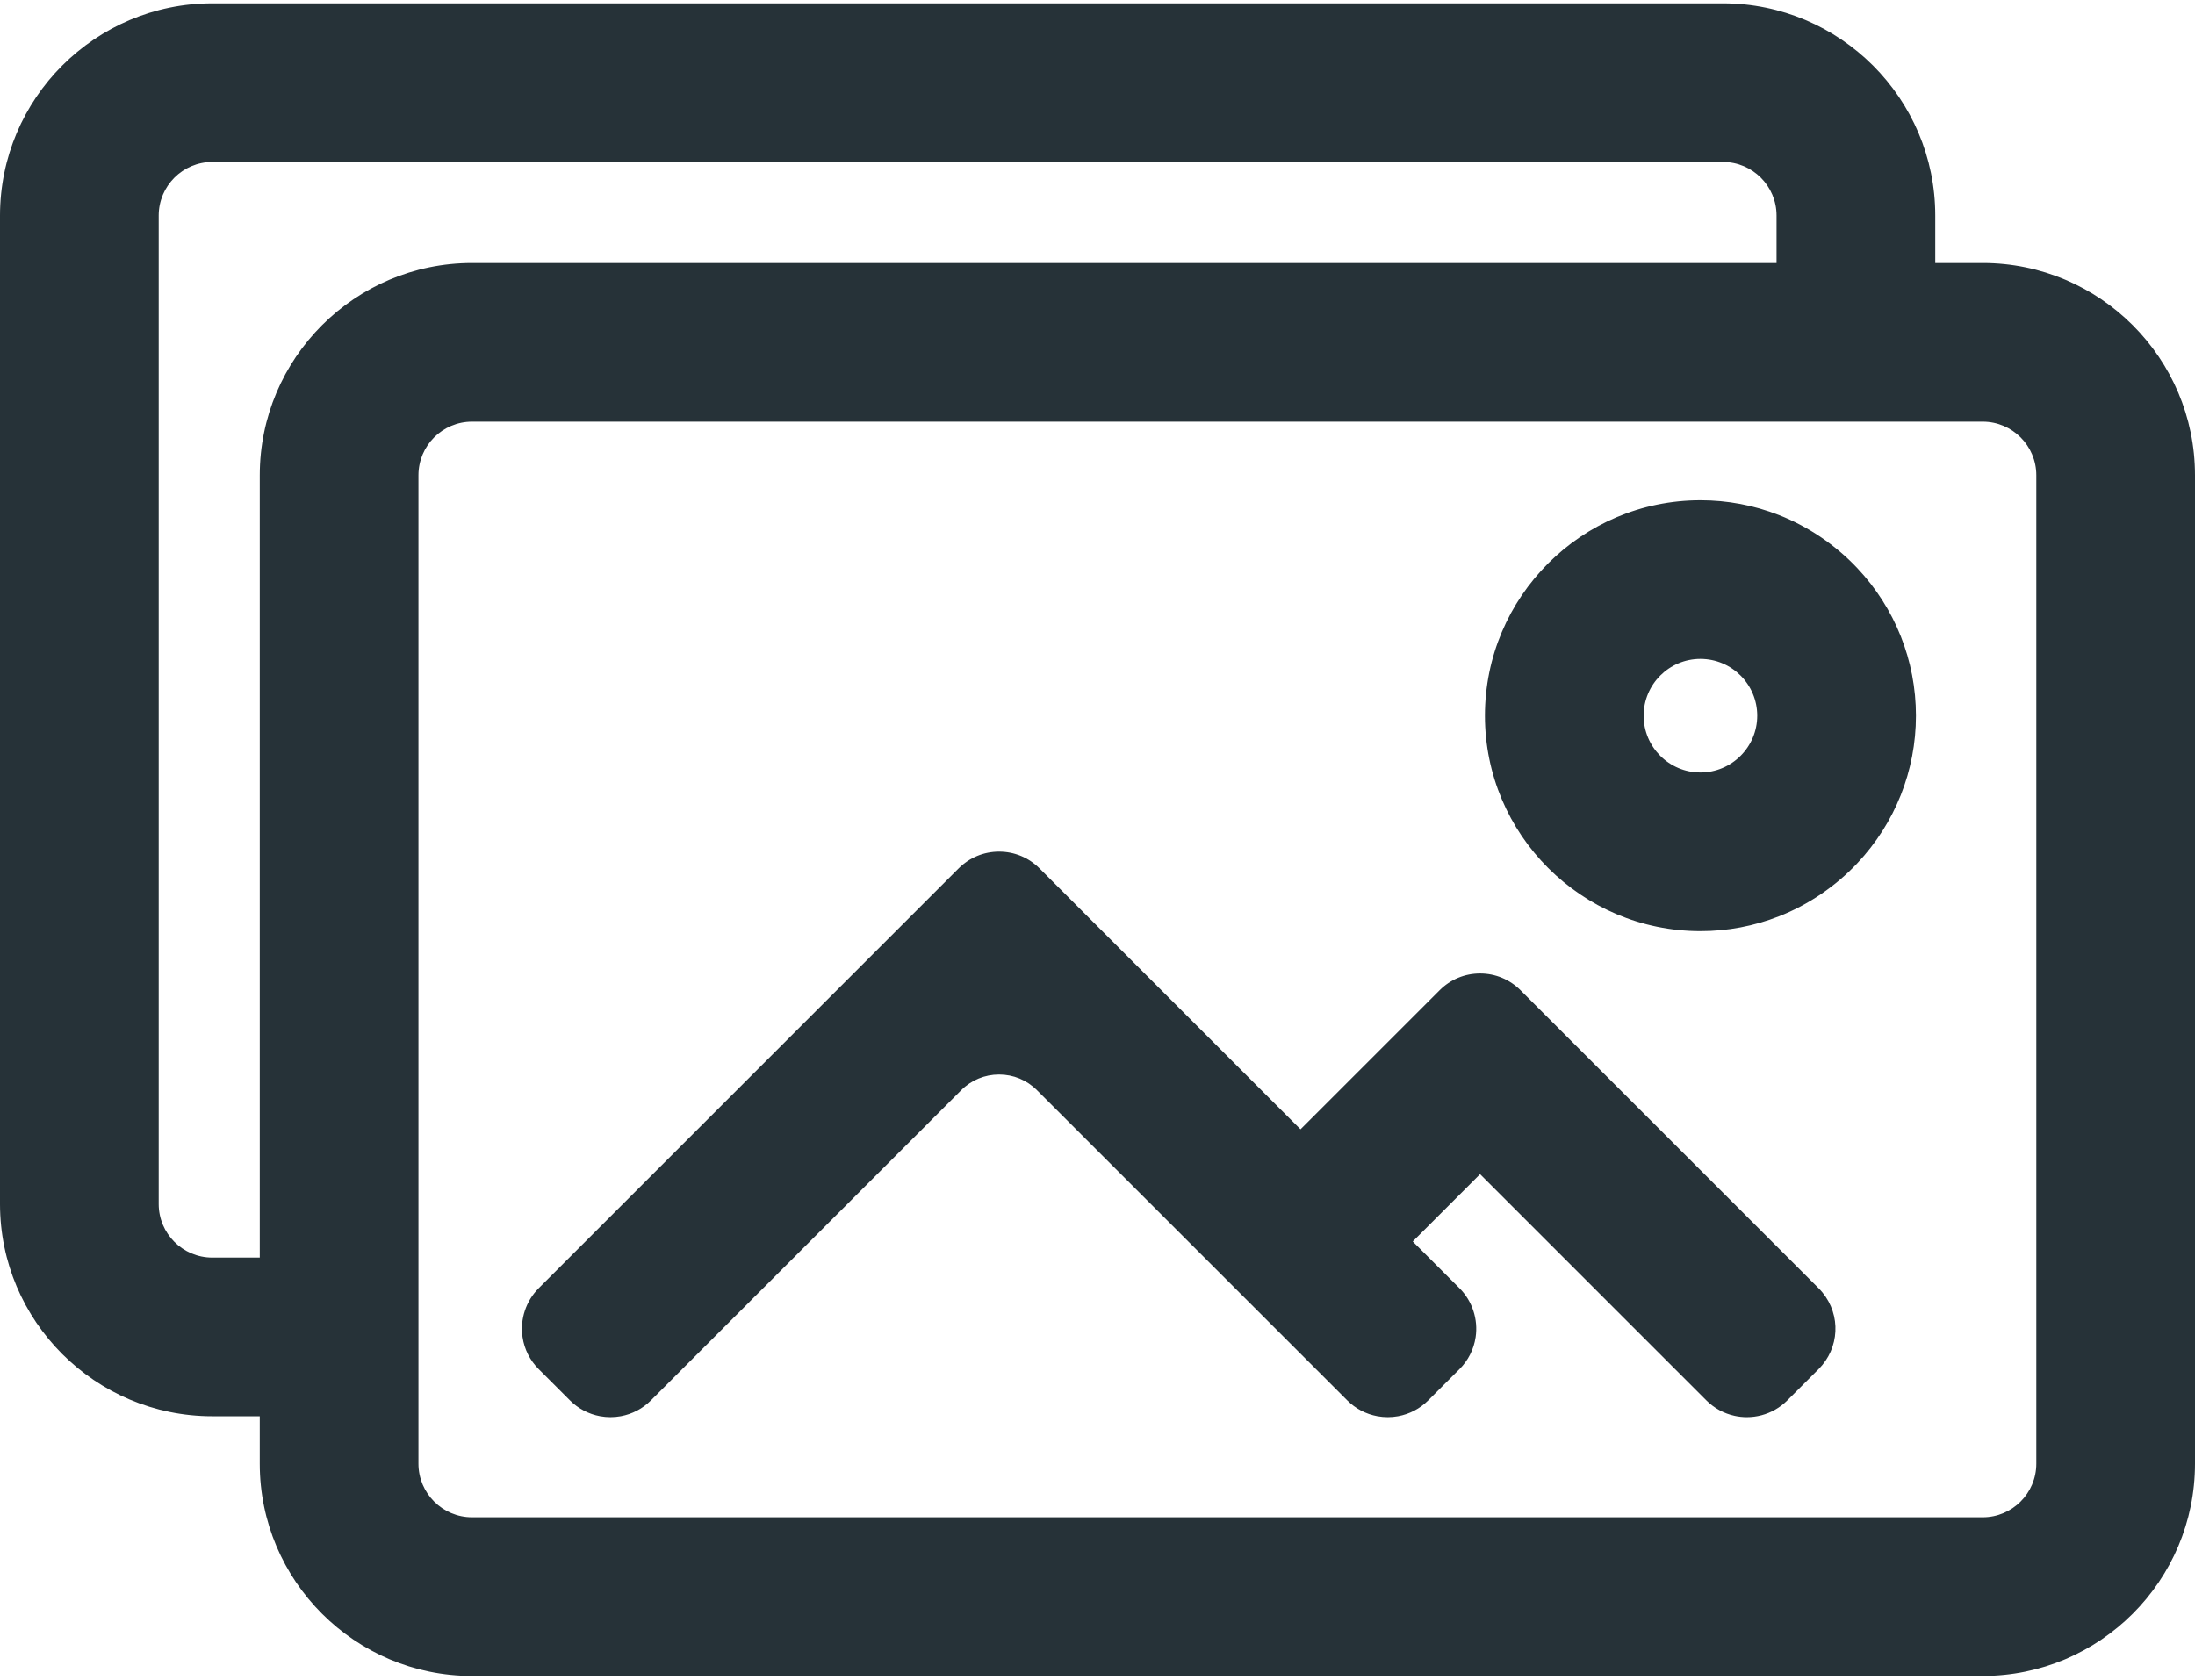
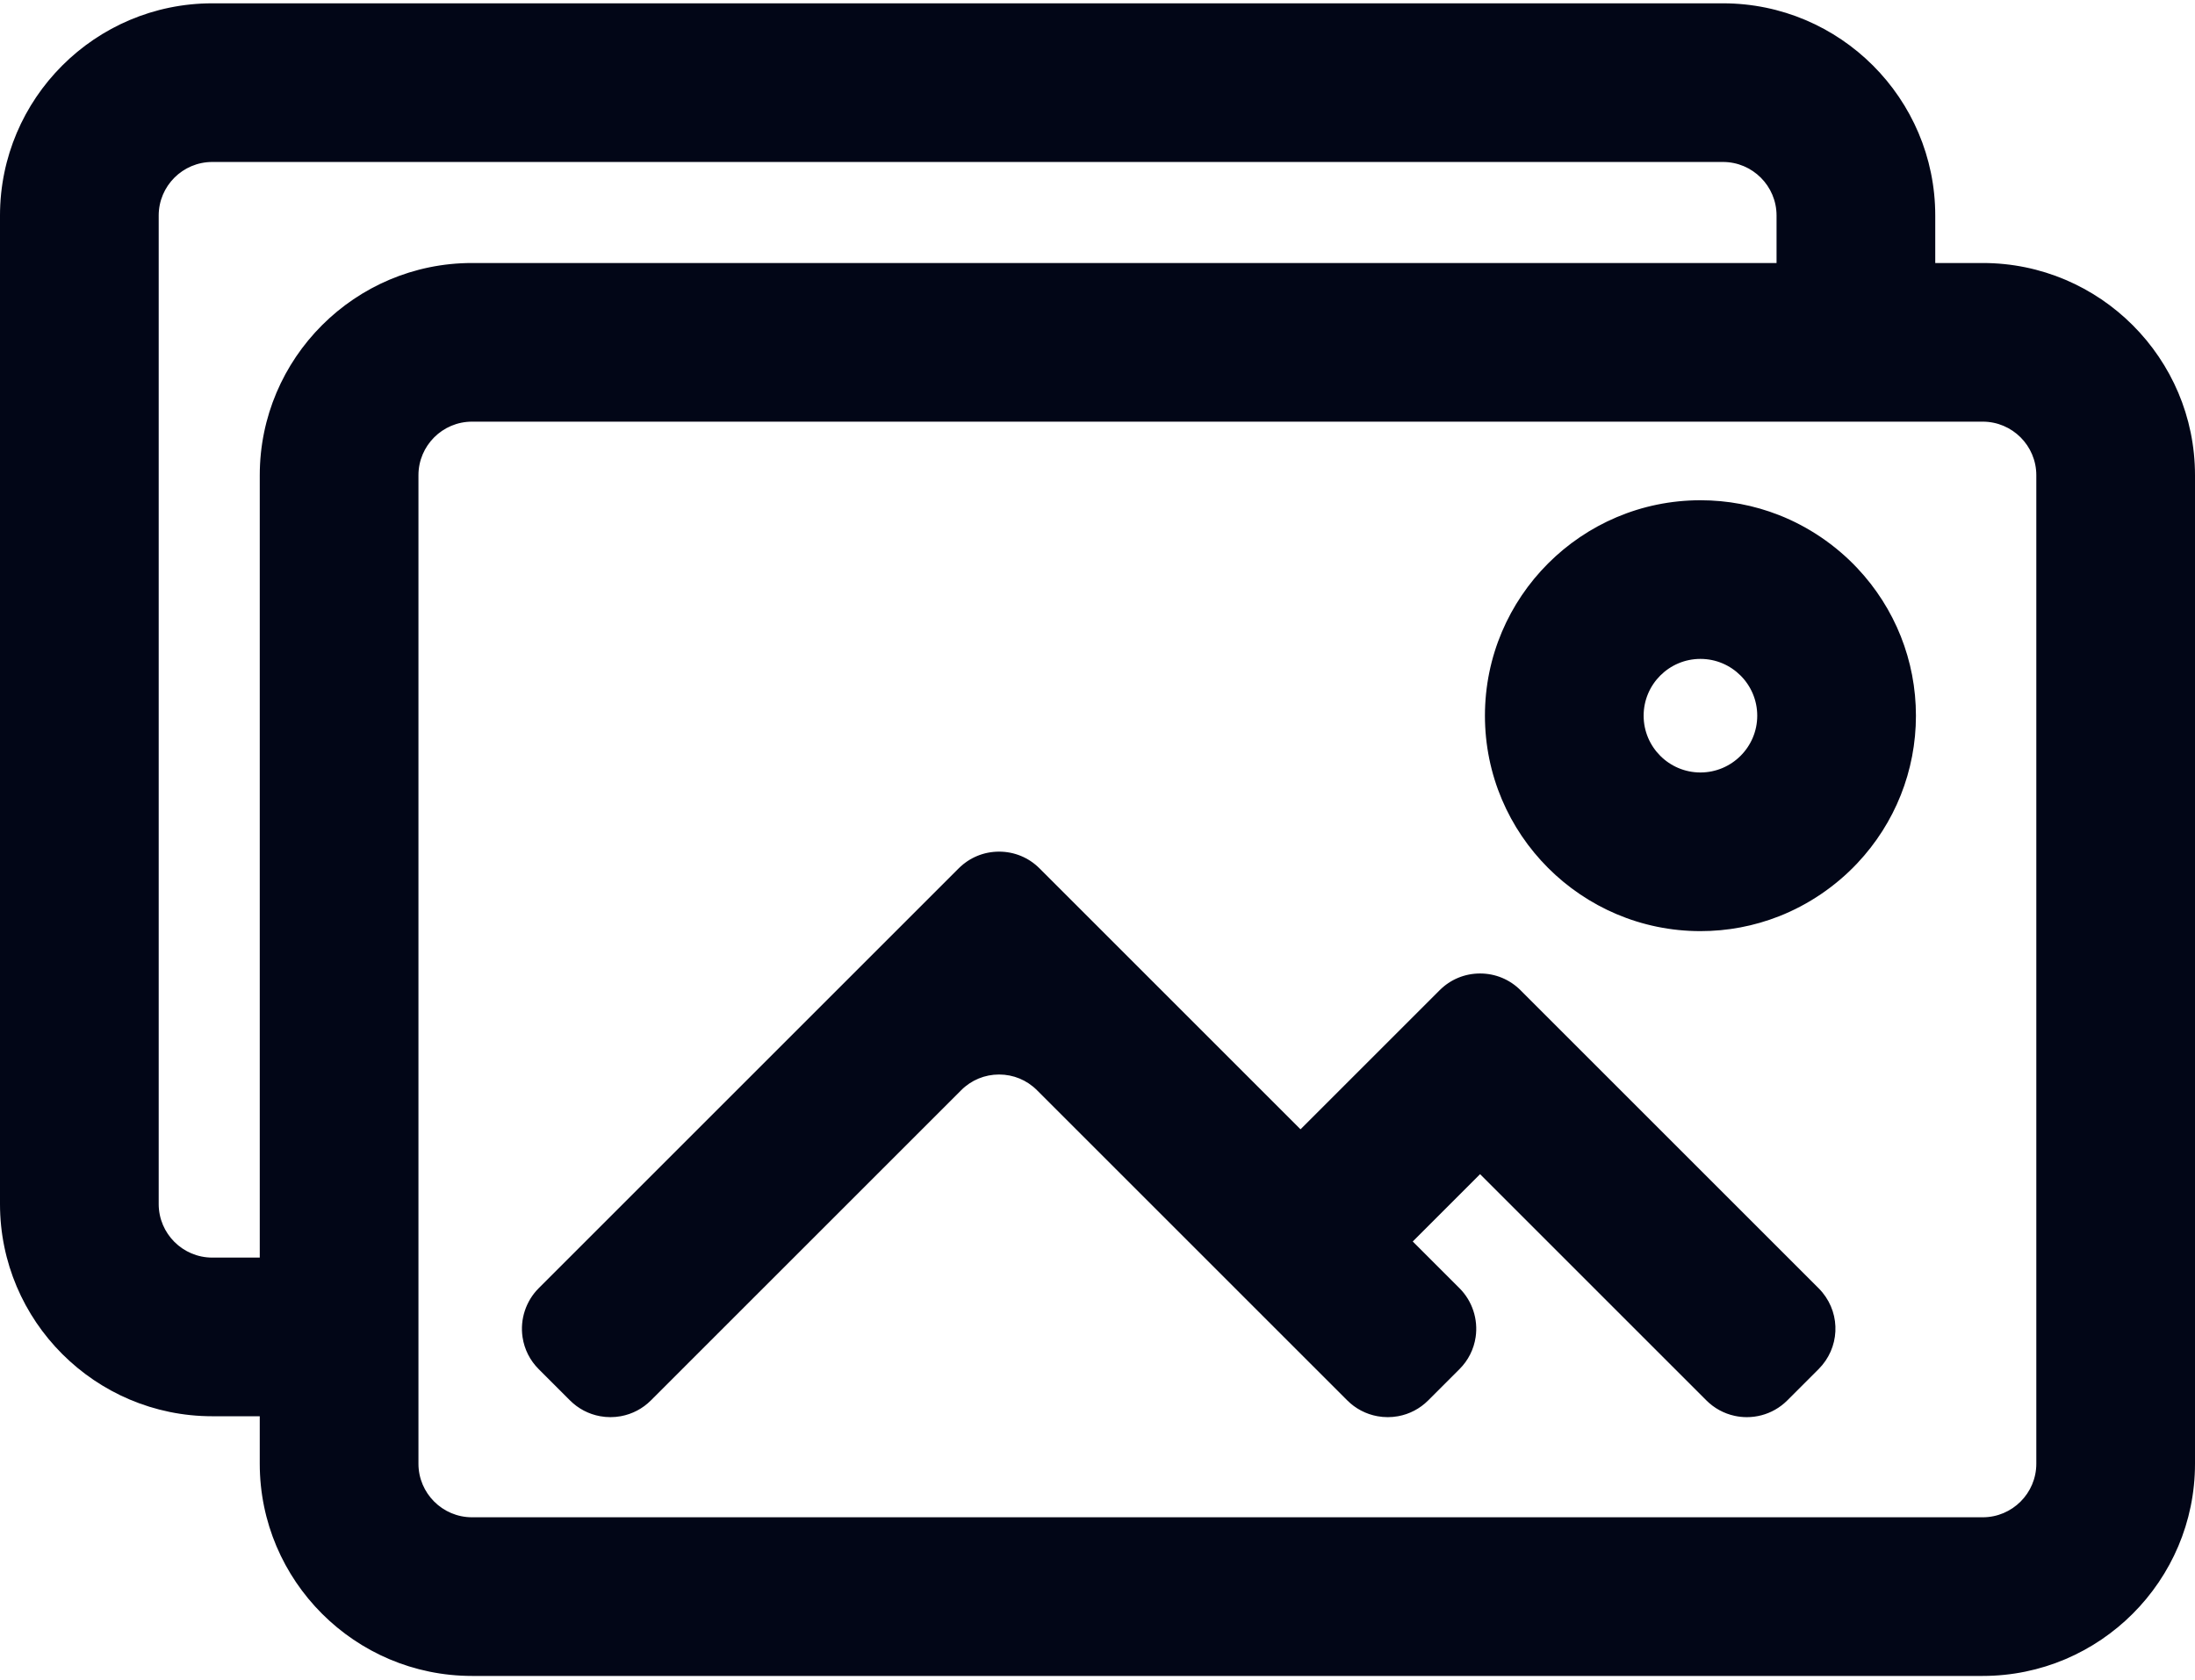
<svg xmlns="http://www.w3.org/2000/svg" width="213" height="163" viewBox="0 0 213 163" fill="none">
-   <path d="M192.402 25.704H187.618V20.921C187.618 9.659 178.457 0.498 167.195 0.498H20.599C9.337 0.498 0.176 9.66 0.176 20.921V116.873C0.176 128.134 9.338 137.296 20.599 137.296H25.383V142.079C25.383 153.341 34.544 162.502 45.806 162.502H192.401C203.663 162.502 212.825 153.341 212.825 142.079V46.127C212.825 34.866 203.663 25.704 192.402 25.704ZM197.776 142.079C197.776 145.047 195.37 147.454 192.402 147.454H45.806C42.837 147.454 40.431 145.047 40.431 142.079V137.295V129.771V122.247V46.127C40.431 43.159 42.837 40.753 45.806 40.753H172.57H180.094H187.618H192.402C195.37 40.753 197.776 43.159 197.776 46.127V142.079H197.776ZM15.224 116.872V20.921C15.224 17.953 17.631 15.546 20.599 15.546H167.195C170.163 15.546 172.57 17.953 172.57 20.921V25.704H45.806C34.544 25.704 25.383 34.866 25.383 46.127V122.247H20.599C17.631 122.247 15.224 119.841 15.224 116.872Z" fill="#263238" />
-   <path d="M192.401 162.678H45.805C34.447 162.678 25.206 153.437 25.206 142.079V137.471H20.599C9.241 137.471 0 128.231 0 116.873V20.921C0 9.563 9.241 0.322 20.599 0.322H167.195C178.553 0.322 187.794 9.563 187.794 20.921V25.529H192.402C203.76 25.529 213 34.77 213 46.128V142.079C213 153.437 203.76 162.678 192.401 162.678ZM20.599 0.673C9.434 0.673 0.351 9.756 0.351 20.921V116.873C0.351 128.037 9.434 137.12 20.599 137.12H25.558V142.08C25.558 153.244 34.641 162.327 45.805 162.327H192.401C203.566 162.327 212.649 153.244 212.649 142.08V46.128C212.649 34.963 203.567 25.88 192.402 25.88H187.442V20.921C187.442 9.756 178.36 0.674 167.195 0.674H20.599V0.673ZM192.402 147.629H45.805C42.745 147.629 40.255 145.139 40.255 142.079V46.128C40.255 43.067 42.745 40.578 45.805 40.578H192.402C195.462 40.578 197.952 43.067 197.952 46.128V142.079C197.951 145.139 195.462 147.629 192.402 147.629ZM45.805 40.929C42.939 40.929 40.606 43.261 40.606 46.128V142.079C40.606 144.946 42.939 147.278 45.805 147.278H192.402C195.268 147.278 197.601 144.946 197.601 142.079V46.128C197.601 43.261 195.268 40.929 192.402 40.929H45.805ZM25.558 122.423H20.599C17.539 122.423 15.049 119.933 15.049 116.873V20.921C15.049 17.861 17.538 15.371 20.599 15.371H167.195C170.256 15.371 172.745 17.861 172.745 20.921V25.88H45.805C34.641 25.88 25.558 34.963 25.558 46.128V122.423ZM20.599 15.722C17.732 15.722 15.4 18.054 15.4 20.921V116.873C15.4 119.739 17.732 122.071 20.599 122.071H25.207V46.128C25.207 34.77 34.448 25.529 45.806 25.529H172.394V20.921C172.394 18.054 170.062 15.722 167.196 15.722H20.599V15.722Z" fill="#263238" />
-   <path d="M176.352 125.169L171.4 120.218L147.425 96.243C145.326 94.143 141.923 94.143 139.824 96.243L126.201 109.866L100.751 84.415C98.652 82.316 95.249 82.316 93.15 84.415L55.319 122.247L52.396 125.169C51.142 126.423 50.638 128.143 50.882 129.771C51.047 130.869 51.551 131.925 52.396 132.77L55.437 135.811C56.238 136.612 57.23 137.106 58.266 137.296C58.907 137.413 59.566 137.413 60.208 137.296C61.244 137.106 62.236 136.612 63.037 135.811L69.076 129.771L76.6 122.247L93.15 105.698C95.249 103.598 98.652 103.598 100.751 105.698L117.3 122.247L124.824 129.771L130.863 135.811C131.665 136.612 132.656 137.106 133.693 137.296C134.334 137.413 134.993 137.413 135.634 137.296C136.671 137.106 137.662 136.612 138.464 135.811L141.505 132.77C142.349 131.925 142.854 130.869 143.018 129.771C143.262 128.143 142.759 126.424 141.505 125.169L138.582 122.247L136.842 120.507L143.624 113.724L152.148 122.247L159.672 129.771L165.711 135.811C166.468 136.568 167.396 137.05 168.37 137.261C169.647 137.537 171.004 137.345 172.167 136.683C172.577 136.45 172.963 136.16 173.312 135.811L176.352 132.771C178.323 130.8 178.443 127.68 176.713 125.568C176.6 125.431 176.48 125.298 176.352 125.169Z" fill="#263238" />
-   <path d="M134.664 137.559C134.329 137.559 133.991 137.529 133.662 137.468C132.55 137.265 131.54 136.735 130.74 135.935L100.626 105.822C99.645 104.839 98.339 104.299 96.95 104.299C95.562 104.299 94.256 104.839 93.274 105.822L63.161 135.935C62.361 136.735 61.351 137.265 60.239 137.468C59.58 137.589 58.894 137.589 58.234 137.468C57.123 137.265 56.113 136.735 55.312 135.935L52.272 132.895C51.426 132.049 50.886 130.978 50.708 129.798C50.448 128.062 51.033 126.285 52.272 125.046L93.026 84.292C94.075 83.243 95.468 82.666 96.951 82.666C98.433 82.666 99.827 83.243 100.875 84.292L126.201 109.618L139.701 96.119C140.749 95.07 142.142 94.493 143.625 94.493C145.108 94.493 146.501 95.07 147.55 96.119L176.476 125.046C176.604 125.174 176.73 125.312 176.849 125.457C178.664 127.671 178.503 130.868 176.476 132.895L173.436 135.935C173.086 136.286 172.688 136.589 172.255 136.835C171.423 137.309 170.475 137.559 169.513 137.559C169.117 137.559 168.72 137.517 168.333 137.433C167.291 137.208 166.342 136.69 165.587 135.935L143.625 113.973L137.091 120.508L141.63 125.046C142.869 126.285 143.453 128.062 143.193 129.798C143.016 130.978 142.475 132.049 141.63 132.895L138.589 135.935C137.789 136.735 136.779 137.266 135.667 137.469C135.337 137.529 135 137.559 134.664 137.559ZM96.951 103.948C98.433 103.948 99.827 104.525 100.875 105.573L130.988 135.686C131.738 136.436 132.684 136.933 133.725 137.123C134.343 137.236 134.986 137.236 135.604 137.123C136.645 136.933 137.591 136.436 138.341 135.686L141.381 132.646C142.173 131.854 142.679 130.851 142.845 129.745C143.089 128.119 142.542 126.455 141.381 125.294L136.594 120.507L143.625 113.476L165.835 135.686C166.543 136.394 167.432 136.879 168.407 137.089C169.65 137.358 170.982 137.155 172.081 136.53C172.487 136.299 172.86 136.015 173.188 135.686L176.228 132.646C178.126 130.748 178.276 127.753 176.578 125.679C176.466 125.544 176.348 125.414 176.228 125.294L147.301 96.367C146.319 95.385 145.014 94.844 143.625 94.844C142.237 94.844 140.931 95.385 139.949 96.367L126.201 110.114L100.627 84.54C99.645 83.558 98.339 83.017 96.951 83.017C95.562 83.017 94.257 83.558 93.275 84.54L52.52 125.294C51.36 126.455 50.812 128.119 51.056 129.745C51.222 130.851 51.729 131.854 52.52 132.646L55.561 135.686C56.311 136.436 57.257 136.933 58.298 137.123C58.916 137.236 59.559 137.236 60.177 137.123C61.218 136.933 62.164 136.436 62.914 135.686L93.027 105.573C94.074 104.525 95.468 103.948 96.951 103.948Z" fill="#263238" />
-   <path d="M172.569 50.161C170.225 49.24 167.674 48.734 165.008 48.734C153.574 48.734 144.271 58.036 144.271 69.47C144.271 80.904 153.574 90.206 165.008 90.206C167.674 90.206 170.225 89.7 172.569 88.779C175.445 87.649 178.009 85.894 180.093 83.682C183.595 79.968 185.744 74.966 185.744 69.47C185.744 63.975 183.595 58.972 180.093 55.258C178.009 53.046 175.445 51.291 172.569 50.161ZM165.007 75.158C161.866 75.158 159.32 72.611 159.32 69.47C159.32 66.329 161.866 63.782 165.007 63.782C168.149 63.782 170.695 66.329 170.695 69.47C170.696 72.611 168.149 75.158 165.007 75.158Z" fill="#263238" />
-   <path d="M165.008 90.382C153.477 90.382 144.096 81.001 144.096 69.47C144.096 57.939 153.477 48.558 165.008 48.558C167.636 48.558 170.202 49.042 172.633 49.997C175.483 51.117 178.107 52.894 180.221 55.137C183.896 59.035 185.92 64.125 185.92 69.47C185.92 74.814 183.896 79.904 180.221 83.802C178.108 86.044 175.484 87.822 172.633 88.942C170.202 89.897 167.637 90.382 165.008 90.382ZM165.008 48.909C153.671 48.909 144.447 58.132 144.447 69.47C144.447 80.807 153.671 90.03 165.008 90.03C167.593 90.03 170.115 89.554 172.505 88.615C175.307 87.513 177.887 85.766 179.965 83.561C183.579 79.728 185.568 74.724 185.568 69.47C185.568 64.215 183.579 59.211 179.965 55.378C177.887 53.173 175.307 51.425 172.505 50.324C170.115 49.385 167.593 48.909 165.008 48.909ZM165.007 75.333C161.774 75.333 159.144 72.703 159.144 69.47C159.144 66.237 161.774 63.607 165.007 63.607C168.241 63.607 170.871 66.237 170.871 69.47C170.872 72.703 168.241 75.333 165.007 75.333ZM165.007 63.958C161.968 63.958 159.496 66.43 159.496 69.47C159.496 72.509 161.968 74.982 165.007 74.982C168.047 74.982 170.52 72.509 170.52 69.47C170.52 66.43 168.047 63.958 165.007 63.958Z" fill="#263238" />
+   <path d="M192.402 25.704H187.618V20.921C187.618 9.659 178.457 0.498 167.195 0.498H20.599C9.337 0.498 0.176 9.66 0.176 20.921V116.873C0.176 128.134 9.338 137.296 20.599 137.296H25.383V142.079C25.383 153.341 34.544 162.502 45.806 162.502H192.401C203.663 162.502 212.825 153.341 212.825 142.079V46.127C212.825 34.866 203.663 25.704 192.402 25.704ZM197.776 142.079C197.776 145.047 195.37 147.454 192.402 147.454H45.806C42.837 147.454 40.431 145.047 40.431 142.079V137.295V129.771V122.247V46.127C40.431 43.159 42.837 40.753 45.806 40.753H172.57H180.094H187.618H192.402C195.37 40.753 197.776 43.159 197.776 46.127V142.079H197.776ZM15.224 116.872V20.921C15.224 17.953 17.631 15.546 20.599 15.546H167.195C170.163 15.546 172.57 17.953 172.57 20.921V25.704H45.806C34.544 25.704 25.383 34.866 25.383 46.127V122.247H20.599C17.631 122.247 15.224 119.841 15.224 116.872Z" fill="#020617" />
+   <path d="M192.401 162.678H45.805C34.447 162.678 25.206 153.437 25.206 142.079V137.471H20.599C9.241 137.471 0 128.231 0 116.873V20.921C0 9.563 9.241 0.322 20.599 0.322H167.195C178.553 0.322 187.794 9.563 187.794 20.921V25.529H192.402C203.76 25.529 213 34.77 213 46.128V142.079C213 153.437 203.76 162.678 192.401 162.678ZM20.599 0.673C9.434 0.673 0.351 9.756 0.351 20.921V116.873C0.351 128.037 9.434 137.12 20.599 137.12H25.558V142.08C25.558 153.244 34.641 162.327 45.805 162.327H192.401C203.566 162.327 212.649 153.244 212.649 142.08V46.128C212.649 34.963 203.567 25.88 192.402 25.88H187.442V20.921C187.442 9.756 178.36 0.674 167.195 0.674H20.599V0.673ZM192.402 147.629H45.805C42.745 147.629 40.255 145.139 40.255 142.079V46.128C40.255 43.067 42.745 40.578 45.805 40.578H192.402C195.462 40.578 197.952 43.067 197.952 46.128V142.079C197.951 145.139 195.462 147.629 192.402 147.629ZM45.805 40.929C42.939 40.929 40.606 43.261 40.606 46.128V142.079C40.606 144.946 42.939 147.278 45.805 147.278H192.402C195.268 147.278 197.601 144.946 197.601 142.079V46.128C197.601 43.261 195.268 40.929 192.402 40.929H45.805ZM25.558 122.423H20.599C17.539 122.423 15.049 119.933 15.049 116.873V20.921C15.049 17.861 17.538 15.371 20.599 15.371H167.195C170.256 15.371 172.745 17.861 172.745 20.921V25.88H45.805C34.641 25.88 25.558 34.963 25.558 46.128V122.423ZM20.599 15.722C17.732 15.722 15.4 18.054 15.4 20.921V116.873C15.4 119.739 17.732 122.071 20.599 122.071H25.207V46.128C25.207 34.77 34.448 25.529 45.806 25.529H172.394V20.921C172.394 18.054 170.062 15.722 167.196 15.722H20.599V15.722Z" fill="#020617" />
+   <path d="M176.352 125.169L171.4 120.218L147.425 96.243C145.326 94.143 141.923 94.143 139.824 96.243L126.201 109.866L100.751 84.415C98.652 82.316 95.249 82.316 93.15 84.415L55.319 122.247L52.396 125.169C51.142 126.423 50.638 128.143 50.882 129.771C51.047 130.869 51.551 131.925 52.396 132.77L55.437 135.811C56.238 136.612 57.23 137.106 58.266 137.296C58.907 137.413 59.566 137.413 60.208 137.296C61.244 137.106 62.236 136.612 63.037 135.811L69.076 129.771L76.6 122.247L93.15 105.698C95.249 103.598 98.652 103.598 100.751 105.698L117.3 122.247L124.824 129.771L130.863 135.811C131.665 136.612 132.656 137.106 133.693 137.296C134.334 137.413 134.993 137.413 135.634 137.296C136.671 137.106 137.662 136.612 138.464 135.811L141.505 132.77C142.349 131.925 142.854 130.869 143.018 129.771C143.262 128.143 142.759 126.424 141.505 125.169L138.582 122.247L136.842 120.507L143.624 113.724L152.148 122.247L159.672 129.771L165.711 135.811C166.468 136.568 167.396 137.05 168.37 137.261C169.647 137.537 171.004 137.345 172.167 136.683C172.577 136.45 172.963 136.16 173.312 135.811L176.352 132.771C178.323 130.8 178.443 127.68 176.713 125.568C176.6 125.431 176.48 125.298 176.352 125.169Z" fill="#020617" />
+   <path d="M134.664 137.559C134.329 137.559 133.991 137.529 133.662 137.468C132.55 137.265 131.54 136.735 130.74 135.935L100.626 105.822C99.645 104.839 98.339 104.299 96.95 104.299C95.562 104.299 94.256 104.839 93.274 105.822L63.161 135.935C62.361 136.735 61.351 137.265 60.239 137.468C59.58 137.589 58.894 137.589 58.234 137.468C57.123 137.265 56.113 136.735 55.312 135.935L52.272 132.895C51.426 132.049 50.886 130.978 50.708 129.798C50.448 128.062 51.033 126.285 52.272 125.046L93.026 84.292C94.075 83.243 95.468 82.666 96.951 82.666C98.433 82.666 99.827 83.243 100.875 84.292L126.201 109.618L139.701 96.119C140.749 95.07 142.142 94.493 143.625 94.493C145.108 94.493 146.501 95.07 147.55 96.119L176.476 125.046C176.604 125.174 176.73 125.312 176.849 125.457C178.664 127.671 178.503 130.868 176.476 132.895L173.436 135.935C173.086 136.286 172.688 136.589 172.255 136.835C171.423 137.309 170.475 137.559 169.513 137.559C169.117 137.559 168.72 137.517 168.333 137.433C167.291 137.208 166.342 136.69 165.587 135.935L143.625 113.973L137.091 120.508L141.63 125.046C142.869 126.285 143.453 128.062 143.193 129.798C143.016 130.978 142.475 132.049 141.63 132.895L138.589 135.935C137.789 136.735 136.779 137.266 135.667 137.469C135.337 137.529 135 137.559 134.664 137.559ZM96.951 103.948C98.433 103.948 99.827 104.525 100.875 105.573L130.988 135.686C131.738 136.436 132.684 136.933 133.725 137.123C134.343 137.236 134.986 137.236 135.604 137.123C136.645 136.933 137.591 136.436 138.341 135.686L141.381 132.646C142.173 131.854 142.679 130.851 142.845 129.745C143.089 128.119 142.542 126.455 141.381 125.294L136.594 120.507L143.625 113.476L165.835 135.686C166.543 136.394 167.432 136.879 168.407 137.089C169.65 137.358 170.982 137.155 172.081 136.53C172.487 136.299 172.86 136.015 173.188 135.686L176.228 132.646C178.126 130.748 178.276 127.753 176.578 125.679C176.466 125.544 176.348 125.414 176.228 125.294L147.301 96.367C146.319 95.385 145.014 94.844 143.625 94.844C142.237 94.844 140.931 95.385 139.949 96.367L126.201 110.114L100.627 84.54C99.645 83.558 98.339 83.017 96.951 83.017C95.562 83.017 94.257 83.558 93.275 84.54L52.52 125.294C51.36 126.455 50.812 128.119 51.056 129.745C51.222 130.851 51.729 131.854 52.52 132.646L55.561 135.686C56.311 136.436 57.257 136.933 58.298 137.123C58.916 137.236 59.559 137.236 60.177 137.123C61.218 136.933 62.164 136.436 62.914 135.686L93.027 105.573C94.074 104.525 95.468 103.948 96.951 103.948Z" fill="#020617" />
+   <path d="M172.569 50.161C170.225 49.24 167.674 48.734 165.008 48.734C153.574 48.734 144.271 58.036 144.271 69.47C144.271 80.904 153.574 90.206 165.008 90.206C167.674 90.206 170.225 89.7 172.569 88.779C175.445 87.649 178.009 85.894 180.093 83.682C183.595 79.968 185.744 74.966 185.744 69.47C185.744 63.975 183.595 58.972 180.093 55.258C178.009 53.046 175.445 51.291 172.569 50.161ZM165.007 75.158C161.866 75.158 159.32 72.611 159.32 69.47C159.32 66.329 161.866 63.782 165.007 63.782C168.149 63.782 170.695 66.329 170.695 69.47C170.696 72.611 168.149 75.158 165.007 75.158Z" fill="#020617" />
+   <path d="M165.008 90.382C153.477 90.382 144.096 81.001 144.096 69.47C144.096 57.939 153.477 48.558 165.008 48.558C167.636 48.558 170.202 49.042 172.633 49.997C175.483 51.117 178.107 52.894 180.221 55.137C183.896 59.035 185.92 64.125 185.92 69.47C185.92 74.814 183.896 79.904 180.221 83.802C178.108 86.044 175.484 87.822 172.633 88.942C170.202 89.897 167.637 90.382 165.008 90.382ZM165.008 48.909C153.671 48.909 144.447 58.132 144.447 69.47C144.447 80.807 153.671 90.03 165.008 90.03C167.593 90.03 170.115 89.554 172.505 88.615C175.307 87.513 177.887 85.766 179.965 83.561C183.579 79.728 185.568 74.724 185.568 69.47C185.568 64.215 183.579 59.211 179.965 55.378C177.887 53.173 175.307 51.425 172.505 50.324C170.115 49.385 167.593 48.909 165.008 48.909ZM165.007 75.333C161.774 75.333 159.144 72.703 159.144 69.47C159.144 66.237 161.774 63.607 165.007 63.607C168.241 63.607 170.871 66.237 170.871 69.47C170.872 72.703 168.241 75.333 165.007 75.333ZM165.007 63.958C161.968 63.958 159.496 66.43 159.496 69.47C159.496 72.509 161.968 74.982 165.007 74.982C168.047 74.982 170.52 72.509 170.52 69.47C170.52 66.43 168.047 63.958 165.007 63.958Z" fill="#020617" />
</svg>
